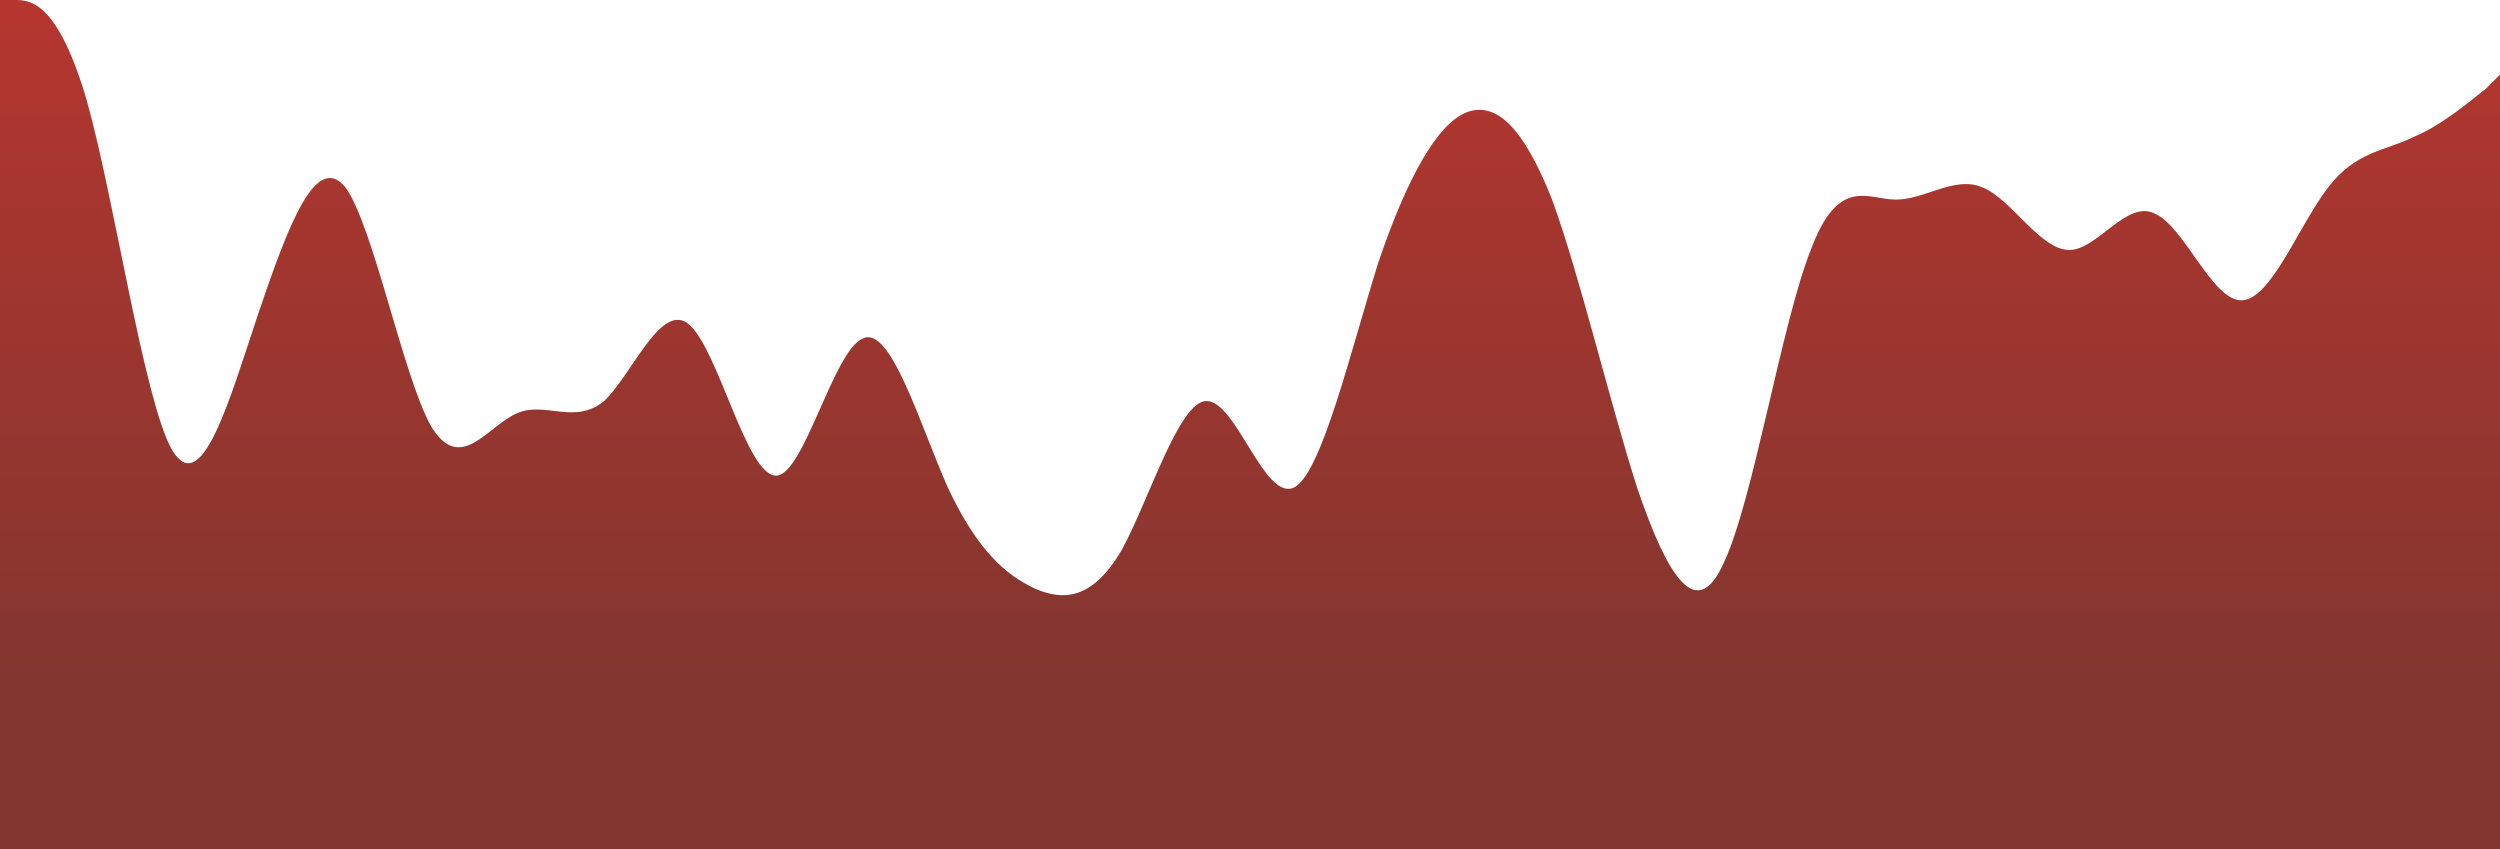
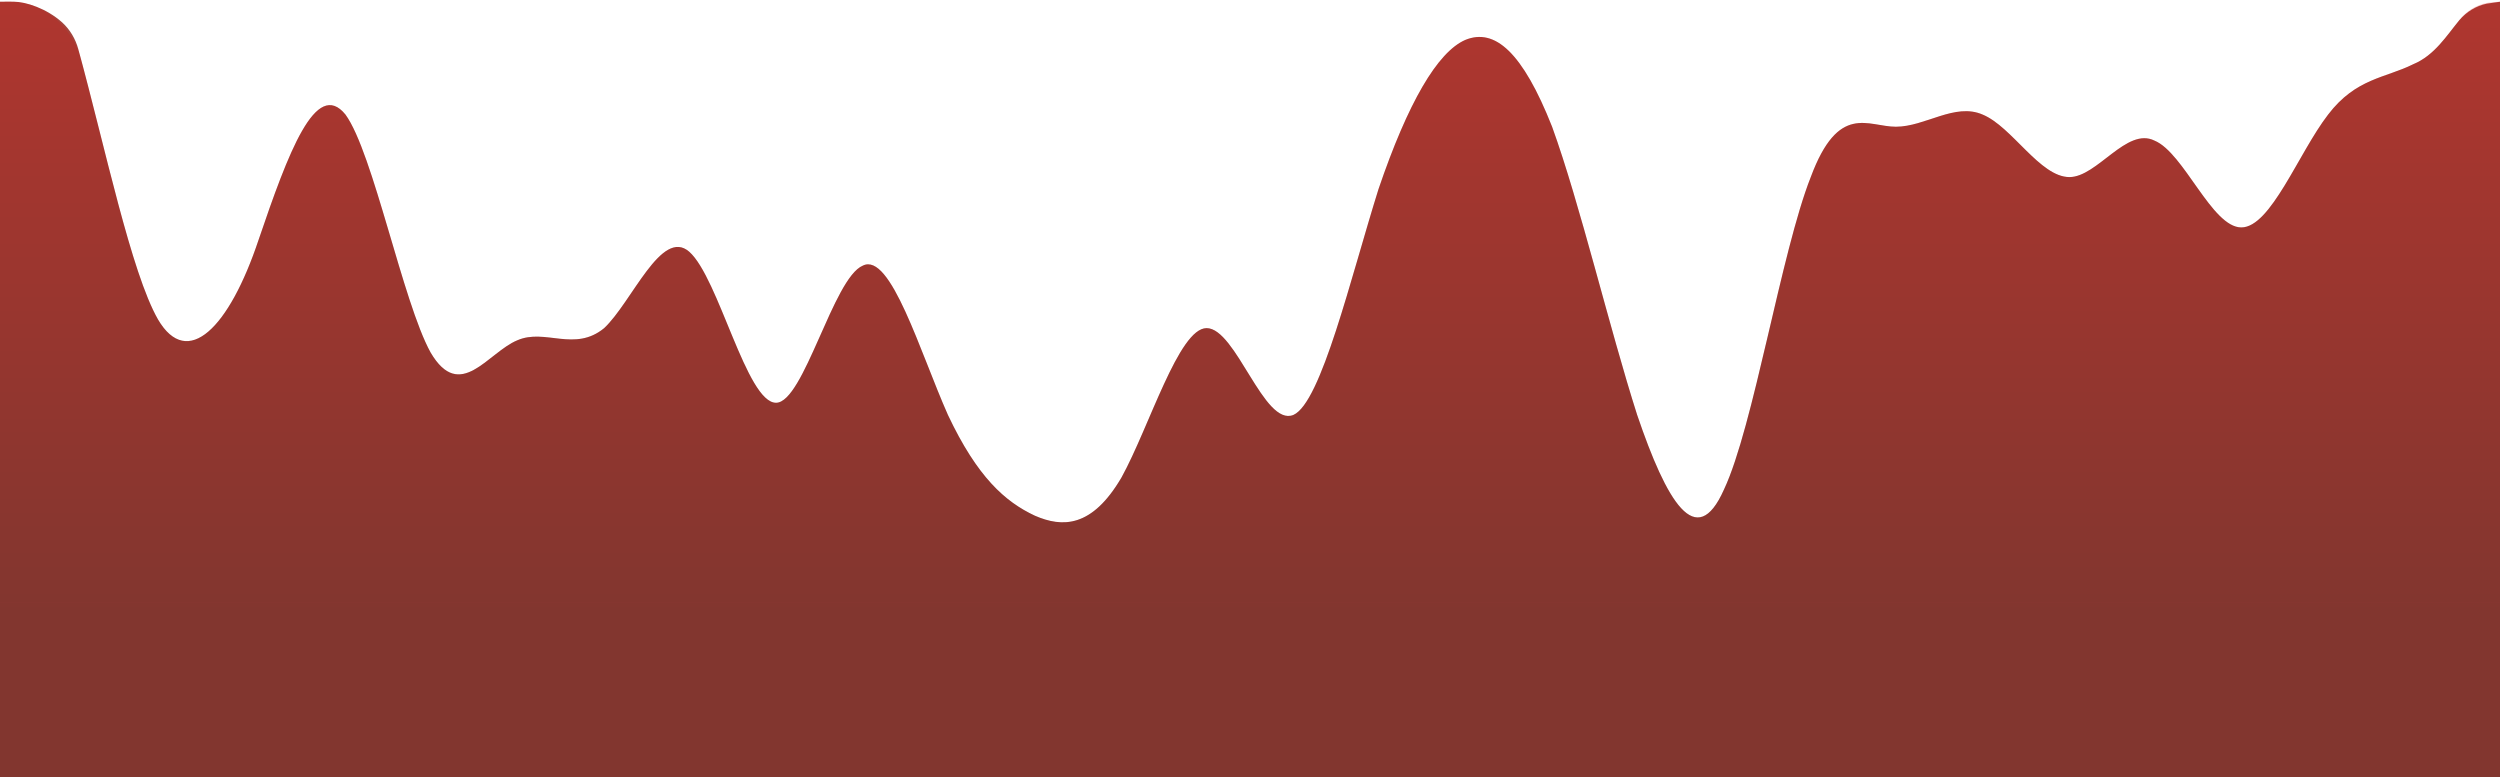
- <svg xmlns="http://www.w3.org/2000/svg" width="1440" height="489" viewBox="0 0 1440 489" fill="none">
-   <path d="M-29 360H1523V541H-29V360Z" fill="#A3433B" />
-   <path d="M-29 360H1523V541H-29V360Z" fill="url(#paint0_linear_7_9)" fill-opacity="0.2" />
-   <path fill-rule="evenodd" clip-rule="evenodd" d="M0 0H8C17 0 33 0 50 58C66 115 83 231 99 259C116 288 132 231 149 180C166 130 182 87 199 108C215 130 232 216 248 245C265 274 281 245 298 238C314 231 331 245 348 231C364 216 381 173 397 187C414 202 430 274 447 274C463 274 480 202 497 195C513 187 530 245 546 281C563 317 579 331 596 339C612 346 629 346 646 317C662 288 679 231 695 231C712 231 728 288 745 281C761 274 778 202 794 151C811 101 828 72 844 65C861 58 877 72 894 115C910 159 927 231 943 281C960 331 977 360 993 324C1010 288 1026 187 1043 144C1059 101 1076 115 1092 115C1109 115 1126 101 1142 108C1159 115 1175 144 1192 144C1208 144 1225 115 1241 123C1258 130 1274 173 1291 173C1308 173 1324 130 1341 108C1357 87 1374 87 1390 79C1407 72 1423 58 1432 51L1440 43V389H1432C1423 389 1407 389 1390 389C1374 389 1357 389 1341 389C1324 389 1308 389 1291 389C1274 389 1258 389 1241 389C1225 389 1208 389 1192 389C1175 389 1159 389 1142 389C1126 389 1109 389 1092 389C1076 389 1059 389 1043 389C1026 389 1010 389 993 389C977 389 960 389 943 389C927 389 910 389 894 389C877 389 861 389 844 389C828 389 811 389 794 389C778 389 761 389 745 389C728 389 712 389 695 389C679 389 662 389 646 389C629 389 612 389 596 389C579 389 563 389 546 389C530 389 513 389 497 389C480 389 463 389 447 389C430 389 414 389 397 389C381 389 364 389 348 389C331 389 314 389 298 389C281 389 265 389 248 389C232 389 215 389 199 389C182 389 166 389 149 389C132 389 116 389 99 389C83 389 66 389 50 389C33 389 17 389 8 389H0V0Z" fill="#A3433B" />
-   <path fill-rule="evenodd" clip-rule="evenodd" d="M0 0H8C17 0 33 0 50 58C66 115 83 231 99 259C116 288 132 231 149 180C166 130 182 87 199 108C215 130 232 216 248 245C265 274 281 245 298 238C314 231 331 245 348 231C364 216 381 173 397 187C414 202 430 274 447 274C463 274 480 202 497 195C513 187 530 245 546 281C563 317 579 331 596 339C612 346 629 346 646 317C662 288 679 231 695 231C712 231 728 288 745 281C761 274 778 202 794 151C811 101 828 72 844 65C861 58 877 72 894 115C910 159 927 231 943 281C960 331 977 360 993 324C1010 288 1026 187 1043 144C1059 101 1076 115 1092 115C1109 115 1126 101 1142 108C1159 115 1175 144 1192 144C1208 144 1225 115 1241 123C1258 130 1274 173 1291 173C1308 173 1324 130 1341 108C1357 87 1374 87 1390 79C1407 72 1423 58 1432 51L1440 43V389H1432C1423 389 1407 389 1390 389C1374 389 1357 389 1341 389C1324 389 1308 389 1291 389C1274 389 1258 389 1241 389C1225 389 1208 389 1192 389C1175 389 1159 389 1142 389C1126 389 1109 389 1092 389C1076 389 1059 389 1043 389C1026 389 1010 389 993 389C977 389 960 389 943 389C927 389 910 389 894 389C877 389 861 389 844 389C828 389 811 389 794 389C778 389 761 389 745 389C728 389 712 389 695 389C679 389 662 389 646 389C629 389 612 389 596 389C579 389 563 389 546 389C530 389 513 389 497 389C480 389 463 389 447 389C430 389 414 389 397 389C381 389 364 389 348 389C331 389 314 389 298 389C281 389 265 389 248 389C232 389 215 389 199 389C182 389 166 389 149 389C132 389 116 389 99 389C83 389 66 389 50 389C33 389 17 389 8 389H0V0Z" fill="url(#paint1_linear_7_9)" fill-opacity="0.2" />
-   <path d="M-29 360H1523V541H-29V360Z" />
-   <path fill-rule="evenodd" clip-rule="evenodd" d="M0 0H8C17 0 33 0 50 58C66 115 83 231 99 259C116 288 132 231 149 180C166 130 182 87 199 108C215 130 232 216 248 245C265 274 281 245 298 238C314 231 331 245 348 231C364 216 381 173 397 187C414 202 430 274 447 274C463 274 480 202 497 195C513 187 530 245 546 281C563 317 579 331 596 339C612 346 629 346 646 317C662 288 679 231 695 231C712 231 728 288 745 281C761 274 778 202 794 151C811 101 828 72 844 65C861 58 877 72 894 115C910 159 927 231 943 281C960 331 977 360 993 324C1010 288 1026 187 1043 144C1059 101 1076 115 1092 115C1109 115 1126 101 1142 108C1159 115 1175 144 1192 144C1208 144 1225 115 1241 123C1258 130 1274 173 1291 173C1308 173 1324 130 1341 108C1357 87 1374 87 1390 79C1407 72 1423 58 1432 51L1440 43V389H1432C1423 389 1407 389 1390 389C1374 389 1357 389 1341 389C1324 389 1308 389 1291 389C1274 389 1258 389 1241 389C1225 389 1208 389 1192 389C1175 389 1159 389 1142 389C1126 389 1109 389 1092 389C1076 389 1059 389 1043 389C1026 389 1010 389 993 389C977 389 960 389 943 389C927 389 910 389 894 389C877 389 861 389 844 389C828 389 811 389 794 389C778 389 761 389 745 389C728 389 712 389 695 389C679 389 662 389 646 389C629 389 612 389 596 389C579 389 563 389 546 389C530 389 513 389 497 389C480 389 463 389 447 389C430 389 414 389 397 389C381 389 364 389 348 389C331 389 314 389 298 389C281 389 265 389 248 389C232 389 215 389 199 389C182 389 166 389 149 389C132 389 116 389 99 389C83 389 66 389 50 389C33 389 17 389 8 389H0V0Z" />
-   <defs>
-     <linearGradient id="paint0_linear_7_9" x1="747" y1="0" x2="747" y2="395.496" gradientUnits="userSpaceOnUse">
-       <stop stop-color="#A3433B" />
-       <stop offset="0" stop-color="#FF0000" />
-       <stop offset="1" />
-     </linearGradient>
-     <linearGradient id="paint1_linear_7_9" x1="747" y1="0" x2="747" y2="395.496" gradientUnits="userSpaceOnUse">
-       <stop stop-color="#A3433B" />
-       <stop offset="0" stop-color="#FF0000" />
-       <stop offset="1" />
-     </linearGradient>
-   </defs>
+ <svg xmlns="http://www.w3.org/2000/svg" version="1.1" id="Layer_1" x="0px" y="0px" viewBox="0 0 1440 447" style="enable-background:new 0 0 1440 447;" xml:space="preserve">
+   <style type="text/css">
+ 	.st0{fill:#A3433B;}
+ 	.st1{fill:url(#SVGID_1_);fill-opacity:0.2;}
+ 	.st2{fill-rule:evenodd;clip-rule:evenodd;fill:#A3433B;}
+ 	
+ 		.st3{fill-rule:evenodd;clip-rule:evenodd;fill:url(#SVGID_00000024719120290514804080000008625565729095673255_);fill-opacity:0.2;}
+ 	.st4{fill:none;}
+ </style>
+   <path class="st0" d="M-29,318h1552v181H-29V318z" />
+   <linearGradient id="SVGID_1_" gradientUnits="userSpaceOnUse" x1="747" y1="489.276" x2="747" y2="93.78" gradientTransform="matrix(1 0 0 -1 0 447.2756)">
+     <stop offset="0" style="stop-color:#A3433B" />
+     <stop offset="1.000000e-04" style="stop-color:#FF0000" />
+     <stop offset="1" style="stop-color:#000000" />
+   </linearGradient>
+   <path class="st1" d="M-29,318h1552v181H-29V318z" />
+   <path class="st2" d="M0,1c3.1-0.1,8,0,8,0c6.8,0,18.8,3.8,27.8,11.9c4.5,4.1,7.7,9.5,9.3,15.4C60.5,84.6,75.5,156.9,91,184  c17,29,41,5,58-46c17-50,33-93,50-72c16,22,33,108,49,137c17,29,33,0,50-7c16-7,33,7,50-7c16-15,33-58,49-44c17,15,33,87,50,87  c16,0,33-72,50-79c16-8,33,50,49,86c17,36,33,50,50,58c16,7,33,7,50-22c16-29,33-86,49-86c17,0,33,57,50,50c16-7,33-79,49-130  c17-50,34-79,50-86c17-7,33,7,50,50c16,44,33,116,49,166c17,50,34,79,50,43c17-36,33-137,50-180c16-43,33-29,49-29c17,0,34-14,50-7  c17,7,33,36,50,36c16,0,33-29,49-21c17,7,33,50,50,50s33-43,50-65c16-21,33-21,49-29c12.4-5.1,19.4-16.8,26.6-25.4  c4.1-4.8,9.6-8.2,15.8-9.5L1440,1v346h-8c-9,0-25,0-42,0c-16,0-33,0-49,0c-17,0-33,0-50,0s-33,0-50,0c-16,0-33,0-49,0  c-17,0-33,0-50,0c-16,0-33,0-50,0c-16,0-33,0-49,0c-17,0-33,0-50,0c-16,0-33,0-50,0c-16,0-33,0-49,0c-17,0-33,0-50,0  c-16,0-33,0-50,0c-16,0-33,0-49,0c-17,0-33,0-50,0c-16,0-33,0-49,0c-17,0-34,0-50,0c-17,0-33,0-50,0c-16,0-33,0-49,0  c-17,0-34,0-50,0c-17,0-33,0-50,0c-16,0-33,0-49,0c-17,0-34,0-50,0c-17,0-33,0-50,0c-16,0-33,0-49,0c-17,0-33,0-50,0s-33,0-50,0  c-16,0-33,0-49,0c-17,0-33,0-42,0H0C0,347-151.9,4.1,0,1z" />
+   <linearGradient id="SVGID_00000090982661532014695100000014874181953695984285_" gradientUnits="userSpaceOnUse" x1="686.248" y1="489.276" x2="686.248" y2="93.78" gradientTransform="matrix(1 0 0 -1 0 447.2756)">
+     <stop offset="0" style="stop-color:#A3433B" />
+     <stop offset="1.000000e-04" style="stop-color:#FF0000" />
+     <stop offset="1" style="stop-color:#000000" />
+   </linearGradient>
+   <path style="fill-rule:evenodd;clip-rule:evenodd;fill:url(#SVGID_00000090982661532014695100000014874181953695984285_);fill-opacity:0.2;" d="  M0,1c3.1-0.1,8,0,8,0c2.9,0,6.6,0.7,10.5,2.1C32.4,8,42.8,19.7,46.6,33.9C61.5,89.3,76,157.8,91,184c17,29,41,5,58-46  c17-50,33-93,50-72c16,22,33,108,49,137c17,29,33,0,50-7c16-7,33,7,50-7c16-15,33-58,49-44c17,15,33,87,50,87c16,0,33-72,50-79  c16-8,33,50,49,86c17,36,33,50,50,58c16,7,33,7,50-22c16-29,33-86,49-86c17,0,33,57,50,50c16-7,33-79,49-130c17-50,34-79,50-86  c17-7,33,7,50,50c16,44,33,116,49,166c17,50,34,79,50,43c17-36,33-137,50-180c16-43,33-29,49-29c17,0,34-14,50-7c17,7,33,36,50,36  c16,0,33-29,49-21c17,7,33,50,50,50s33-43,50-65c16-21,33-21,49-29c11.7-4.8,19.8-16.4,26.6-25.4c4.7-6.2,11.8-10,19.6-10.4L1440,1  v346h-8c-9,0-25,0-42,0c-16,0-33,0-49,0c-17,0-33,0-50,0s-33,0-50,0c-16,0-33,0-49,0c-17,0-33,0-50,0c-16,0-33,0-50,0  c-16,0-33,0-49,0c-17,0-33,0-50,0c-16,0-33,0-50,0c-16,0-33,0-49,0c-17,0-33,0-50,0c-16,0-33,0-50,0c-16,0-33,0-49,0  c-17,0-33,0-50,0c-16,0-33,0-49,0c-17,0-34,0-50,0c-17,0-33,0-50,0c-16,0-33,0-49,0c-17,0-34,0-50,0c-17,0-33,0-50,0  c-16,0-33,0-49,0c-17,0-34,0-50,0c-17,0-33,0-50,0c-16,0-33,0-49,0c-17,0-33,0-50,0s-33,0-50,0c-16,0-33,0-49,0c-17,0-33,0-42,0H0  C0,347-151.9,4.1,0,1z" />
+   <path class="st4" d="M-29,318h1552v181H-29V318z" />
+   <path class="st4" d="M0,1c3.1-0.1,8,0,8,0c2.9,0,6.6,0.7,10.5,2.1C32.4,8,42.8,19.7,46.6,33.9C61.5,89.3,76,157.8,91,184  c17,29,41,5,58-46c17-50,33-93,50-72c16,22,33,108,49,137c17,29,33,0,50-7c16-7,33,7,50-7c16-15,33-58,49-44c17,15,33,87,50,87  c16,0,33-72,50-79c16-8,33,50,49,86c17,36,33,50,50,58c16,7,33,7,50-22c16-29,33-86,49-86c17,0,33,57,50,50c16-7,33-79,49-130  c17-50,34-79,50-86c17-7,33,7,50,50c16,44,33,116,49,166c17,50,34,79,50,43c17-36,33-137,50-180c16-43,33-29,49-29c17,0,34-14,50-7  c17,7,33,36,50,36c16,0,33-29,49-21c17,7,33,50,50,50s33-43,50-65c16-21,33-21,49-29c17-7,33-21,42-28l8-8v346h-8c-9,0-25,0-42,0  c-16,0-33,0-49,0c-17,0-33,0-50,0s-33,0-50,0c-16,0-33,0-49,0c-17,0-33,0-50,0c-16,0-33,0-50,0c-16,0-33,0-49,0c-17,0-33,0-50,0  c-16,0-33,0-50,0c-16,0-33,0-49,0c-17,0-33,0-50,0c-16,0-33,0-50,0c-16,0-33,0-49,0c-17,0-33,0-50,0c-16,0-33,0-49,0  c-17,0-34,0-50,0c-17,0-33,0-50,0c-16,0-33,0-49,0c-17,0-34,0-50,0c-17,0-33,0-50,0c-16,0-33,0-49,0c-17,0-34,0-50,0  c-17,0-33,0-50,0c-16,0-33,0-49,0c-17,0-33,0-50,0s-33,0-50,0c-16,0-33,0-49,0c-17,0-33,0-42,0H0C0,347-151.9,4.1,0,1z" />
+   <path class="st4" d="M-1465.6,318h1552v181h-1552V318z" />
+   <path class="st4" d="M-1436.6,1c3.1-0.1,8,0,8,0c2.9,0,6.6,0.7,10.5,2.1c13.9,4.9,24.3,16.6,28.1,30.8  c14.9,55.4,29.4,123.9,44.4,150.1c17,29,41,5,58-46c17-50,33-93,50-72c16,22,33,108,49,137c17,29,33,0,50-7c16-7,33,7,50-7  c16-15,33-58,49-44c17,15,33,87,50,87c16,0,33-72,50-79c16-8,33,50,49,86c17,36,33,50,50,58c16,7,33,7,50-22c16-29,33-86,49-86  c17,0,33,57,50,50c16-7,33-79,49-130c17-50,34-79,50-86c17-7,33,7,50,50c16,44,33,116,49,166c17,50,34,79,50,43c17-36,33-137,50-180  c16-43,33-29,49-29c17,0,34-14,50-7c17,7,33,36,50,36c16,0,33-29,49-21c17,7,33,50,50,50s33-43,50-65c16-21,33-21,49-29  c17-7,33-21,42-28l8-8v346h-8c-9,0-25,0-42,0c-16,0-33,0-49,0c-17,0-33,0-50,0s-33,0-50,0c-16,0-33,0-49,0c-17,0-33,0-50,0  c-16,0-33,0-50,0c-16,0-33,0-49,0c-17,0-33,0-50,0c-16,0-33,0-50,0c-16,0-33,0-49,0c-17,0-33,0-50,0c-16,0-33,0-50,0  c-16,0-33,0-49,0c-17,0-33,0-50,0c-16,0-33,0-49,0c-17,0-34,0-50,0c-17,0-33,0-50,0c-16,0-33,0-49,0c-17,0-34,0-50,0  c-17,0-33,0-50,0c-16,0-33,0-49,0c-17,0-34,0-50,0c-17,0-33,0-50,0c-16,0-33,0-49,0c-17,0-33,0-50,0s-33,0-50,0c-16,0-33,0-49,0  c-17,0-33,0-42,0h-8C-1436.6,347-1588.5,4.1-1436.6,1z" />
</svg>
